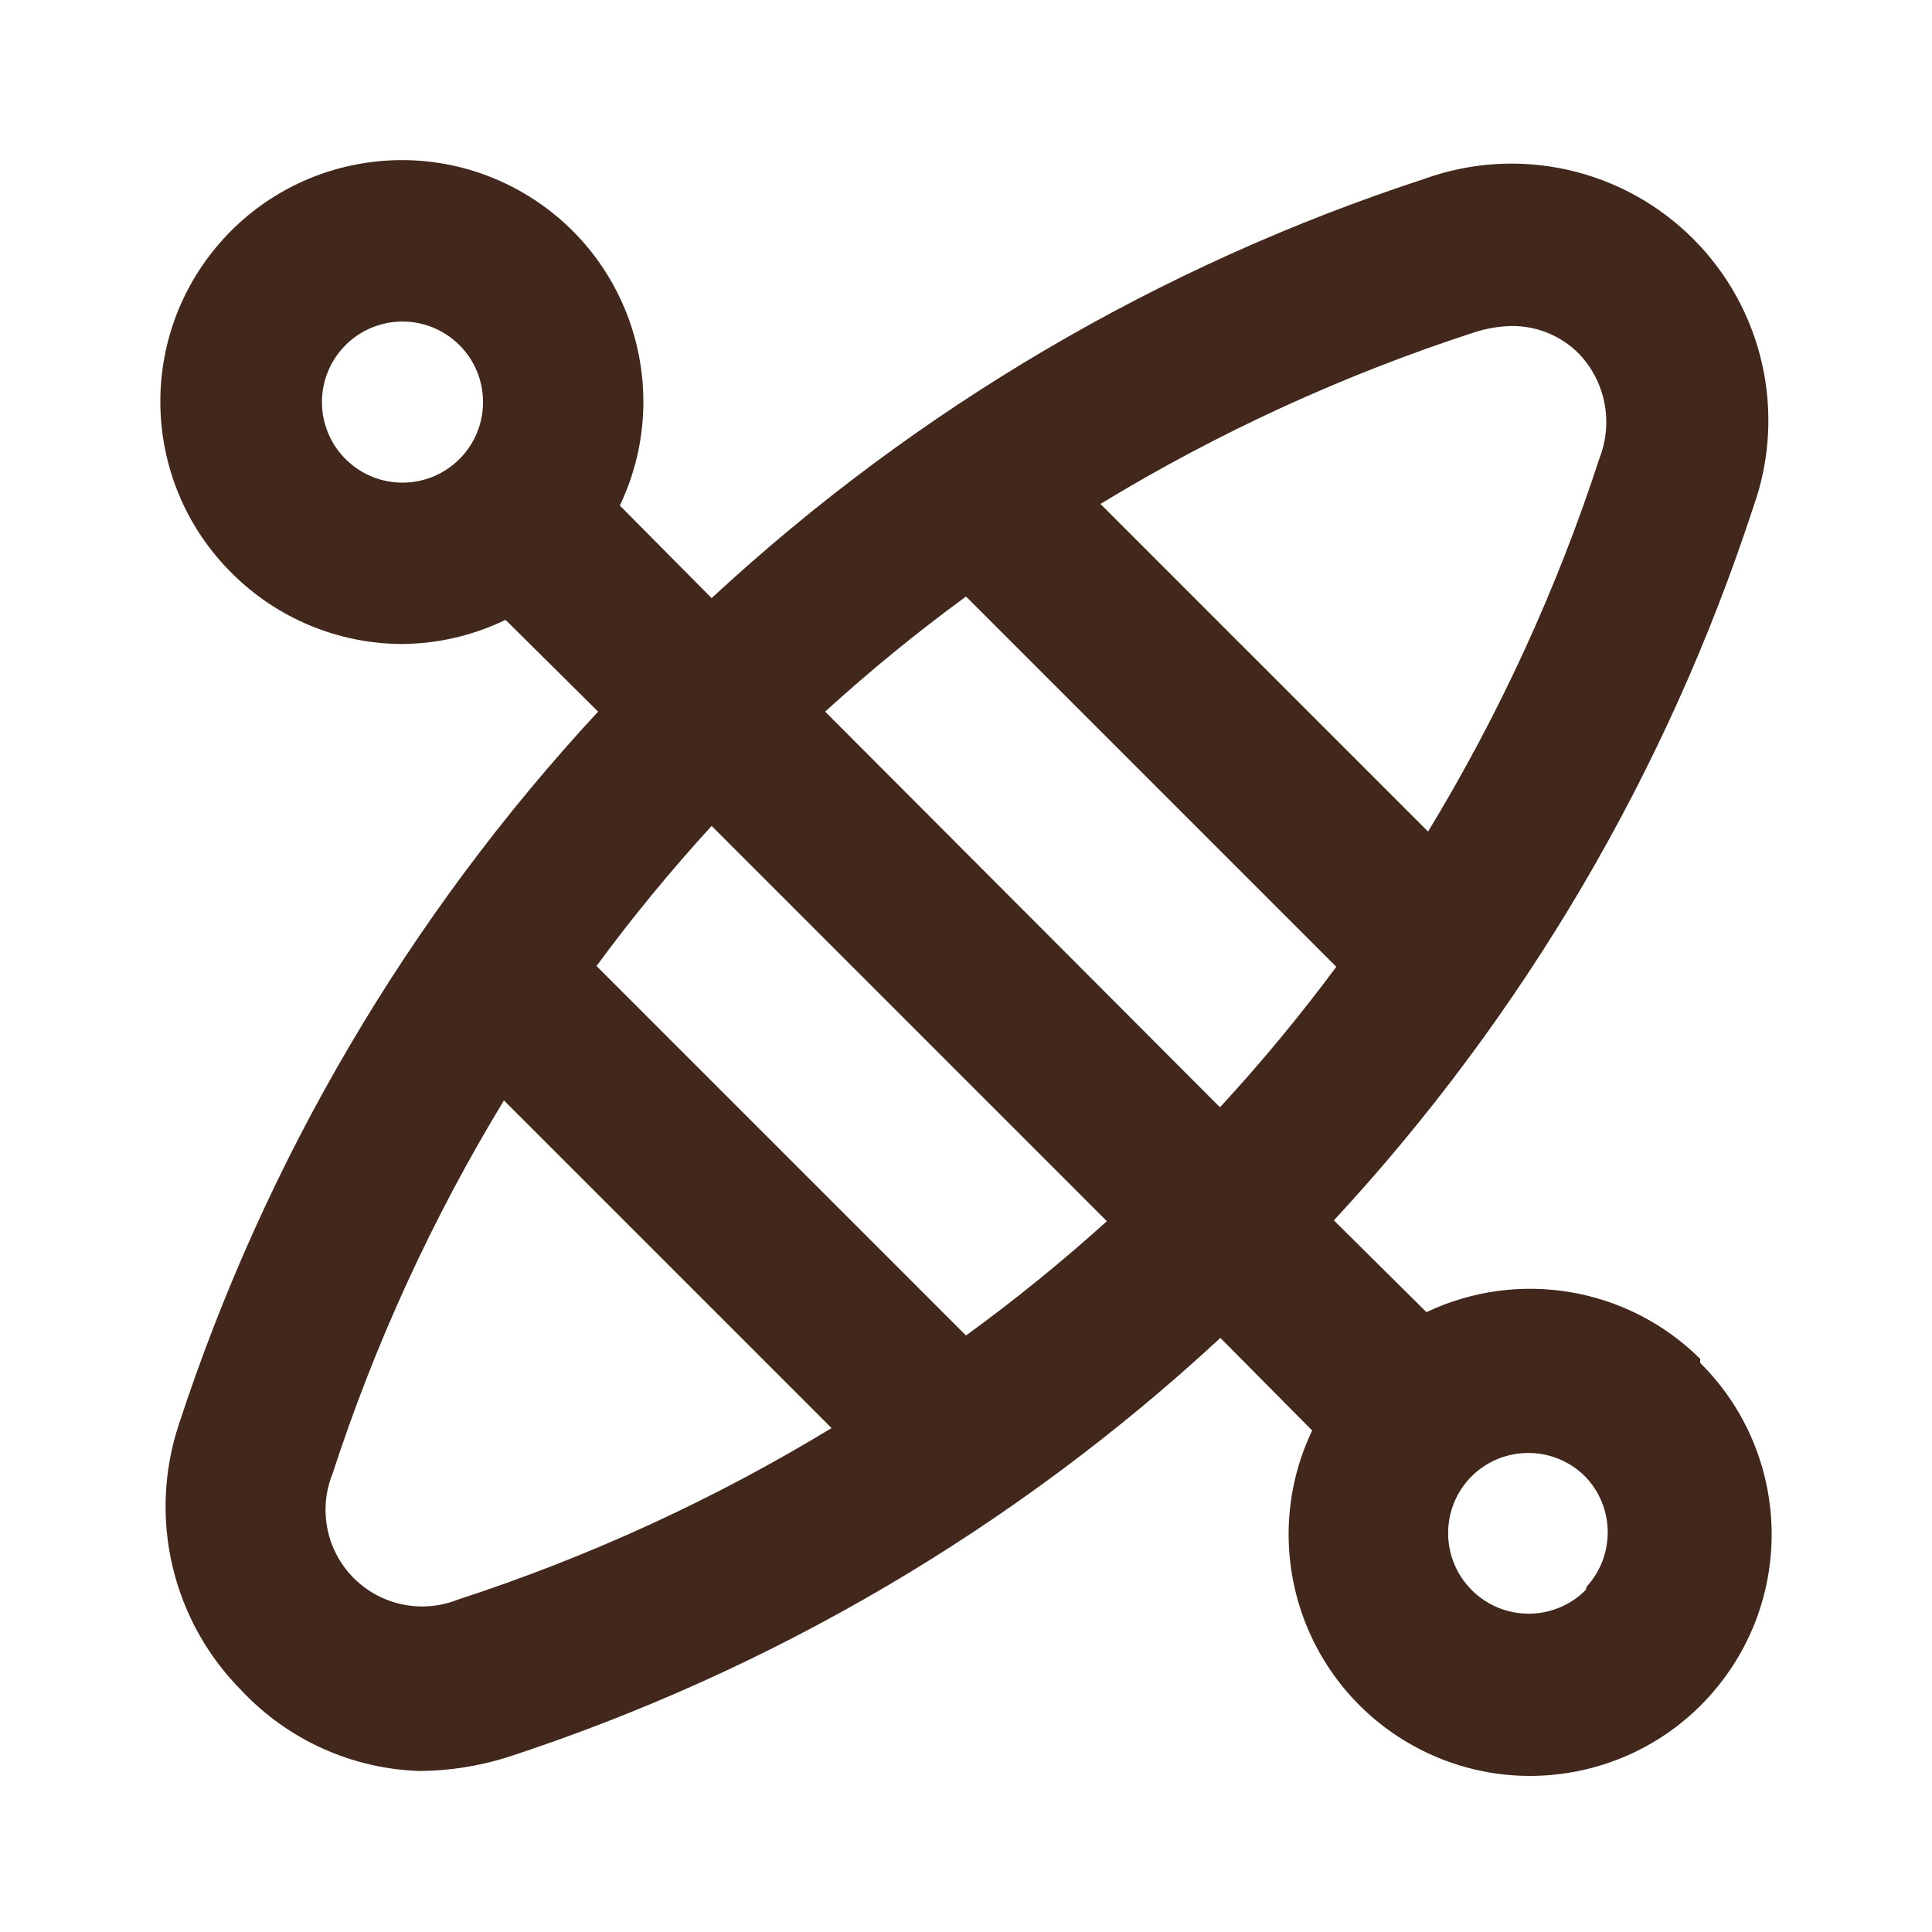
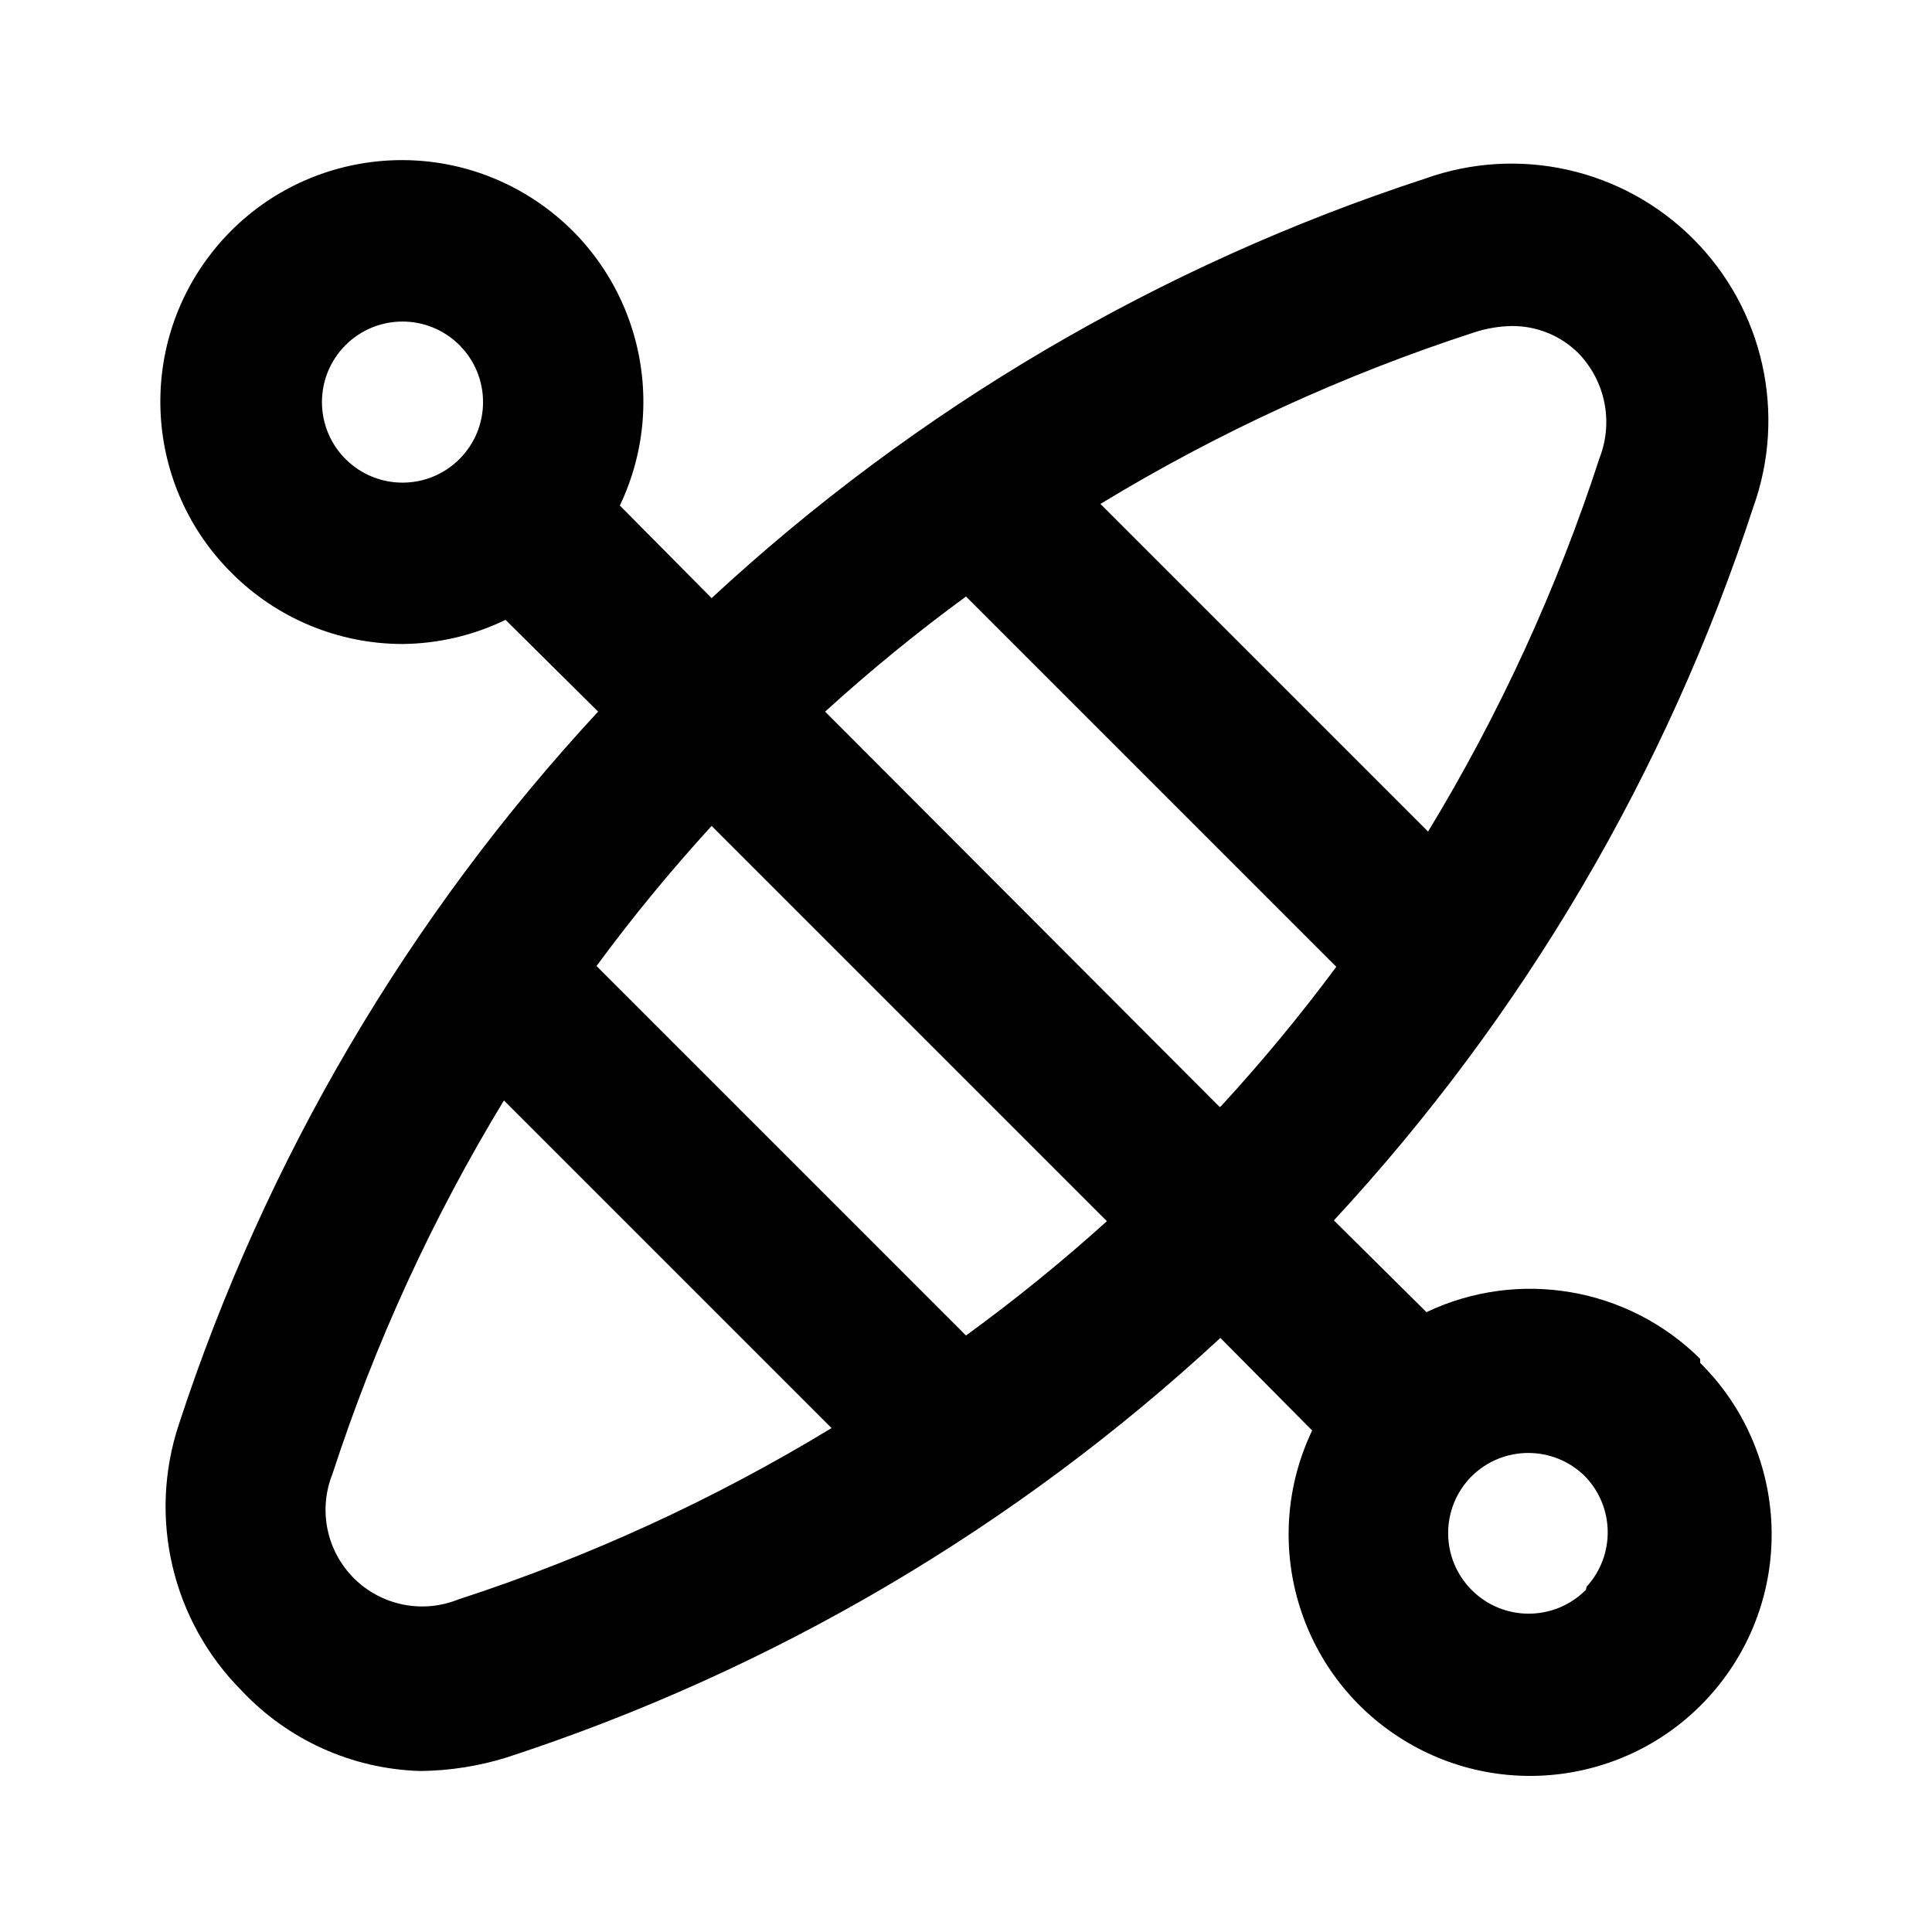
<svg xmlns="http://www.w3.org/2000/svg" class="icon" width="200px" height="200.00px" viewBox="0 0 1024 1024" version="1.1">
-   <path fill="#42271C" d="M901.12 720.213a128 128 0 0 0-145.067-24.747l-49.067-48.64a1024 1024 0 0 0 222.293-378.027 136.107 136.107 0 0 0-174.08-174.08 1024 1024 0 0 0-378.027 222.293L328.533 267.947a128 128 0 1 0-205.653 35.84A128 128 0 0 0 213.333 341.333a128 128 0 0 0 54.613-12.8l49.067 48.64a1024 1024 0 0 0-222.293 378.027A138.24 138.24 0 0 0 128 896a135.253 135.253 0 0 0 94.72 42.667 159.573 159.573 0 0 0 46.08-7.253 1024 1024 0 0 0 378.027-222.293l48.64 49.067a128 128 0 1 0 205.653-35.84zM243.627 243.2a42.667 42.667 0 0 1-60.587-60.16A42.667 42.667 0 0 1 243.627 243.2z m537.6-66.987a68.267 68.267 0 0 1 20.053-3.413 49.493 49.493 0 0 1 35.413 14.507 52.48 52.48 0 0 1 11.093 55.467 942.507 942.507 0 0 1-90.88 197.973l-173.653-173.653a942.507 942.507 0 0 1 197.973-90.88zM242.773 847.787a51.2 51.2 0 0 1-66.56-66.56 942.507 942.507 0 0 1 90.88-197.973l173.653 173.653a942.507 942.507 0 0 1-197.973 90.88zM512 707.84L316.16 512a908.373 908.373 0 0 1 61.013-74.24l209.493 209.493A908.373 908.373 0 0 1 512 707.84z m134.4-121.173l-209.067-209.493A908.373 908.373 0 0 1 512 316.16l196.267 196.267a908.373 908.373 0 0 1-61.44 74.24z m194.133 256a42.667 42.667 0 1 1-60.587-60.16 42.667 42.667 0 0 1 60.16 0 42.667 42.667 0 0 1 0.853 58.453z" />
+   <path fill="currentColor" d="M901.12 720.213a128 128 0 0 0-145.067-24.747l-49.067-48.64a1024 1024 0 0 0 222.293-378.027 136.107 136.107 0 0 0-174.08-174.08 1024 1024 0 0 0-378.027 222.293L328.533 267.947a128 128 0 1 0-205.653 35.84A128 128 0 0 0 213.333 341.333a128 128 0 0 0 54.613-12.8l49.067 48.64a1024 1024 0 0 0-222.293 378.027A138.24 138.24 0 0 0 128 896a135.253 135.253 0 0 0 94.72 42.667 159.573 159.573 0 0 0 46.08-7.253 1024 1024 0 0 0 378.027-222.293l48.64 49.067a128 128 0 1 0 205.653-35.84zM243.627 243.2a42.667 42.667 0 0 1-60.587-60.16A42.667 42.667 0 0 1 243.627 243.2z m537.6-66.987a68.267 68.267 0 0 1 20.053-3.413 49.493 49.493 0 0 1 35.413 14.507 52.48 52.48 0 0 1 11.093 55.467 942.507 942.507 0 0 1-90.88 197.973l-173.653-173.653a942.507 942.507 0 0 1 197.973-90.88zM242.773 847.787a51.2 51.2 0 0 1-66.56-66.56 942.507 942.507 0 0 1 90.88-197.973l173.653 173.653a942.507 942.507 0 0 1-197.973 90.88zM512 707.84L316.16 512a908.373 908.373 0 0 1 61.013-74.24l209.493 209.493A908.373 908.373 0 0 1 512 707.84z m134.4-121.173l-209.067-209.493A908.373 908.373 0 0 1 512 316.16l196.267 196.267a908.373 908.373 0 0 1-61.44 74.24z m194.133 256a42.667 42.667 0 1 1-60.587-60.16 42.667 42.667 0 0 1 60.16 0 42.667 42.667 0 0 1 0.853 58.453z" />
</svg>
